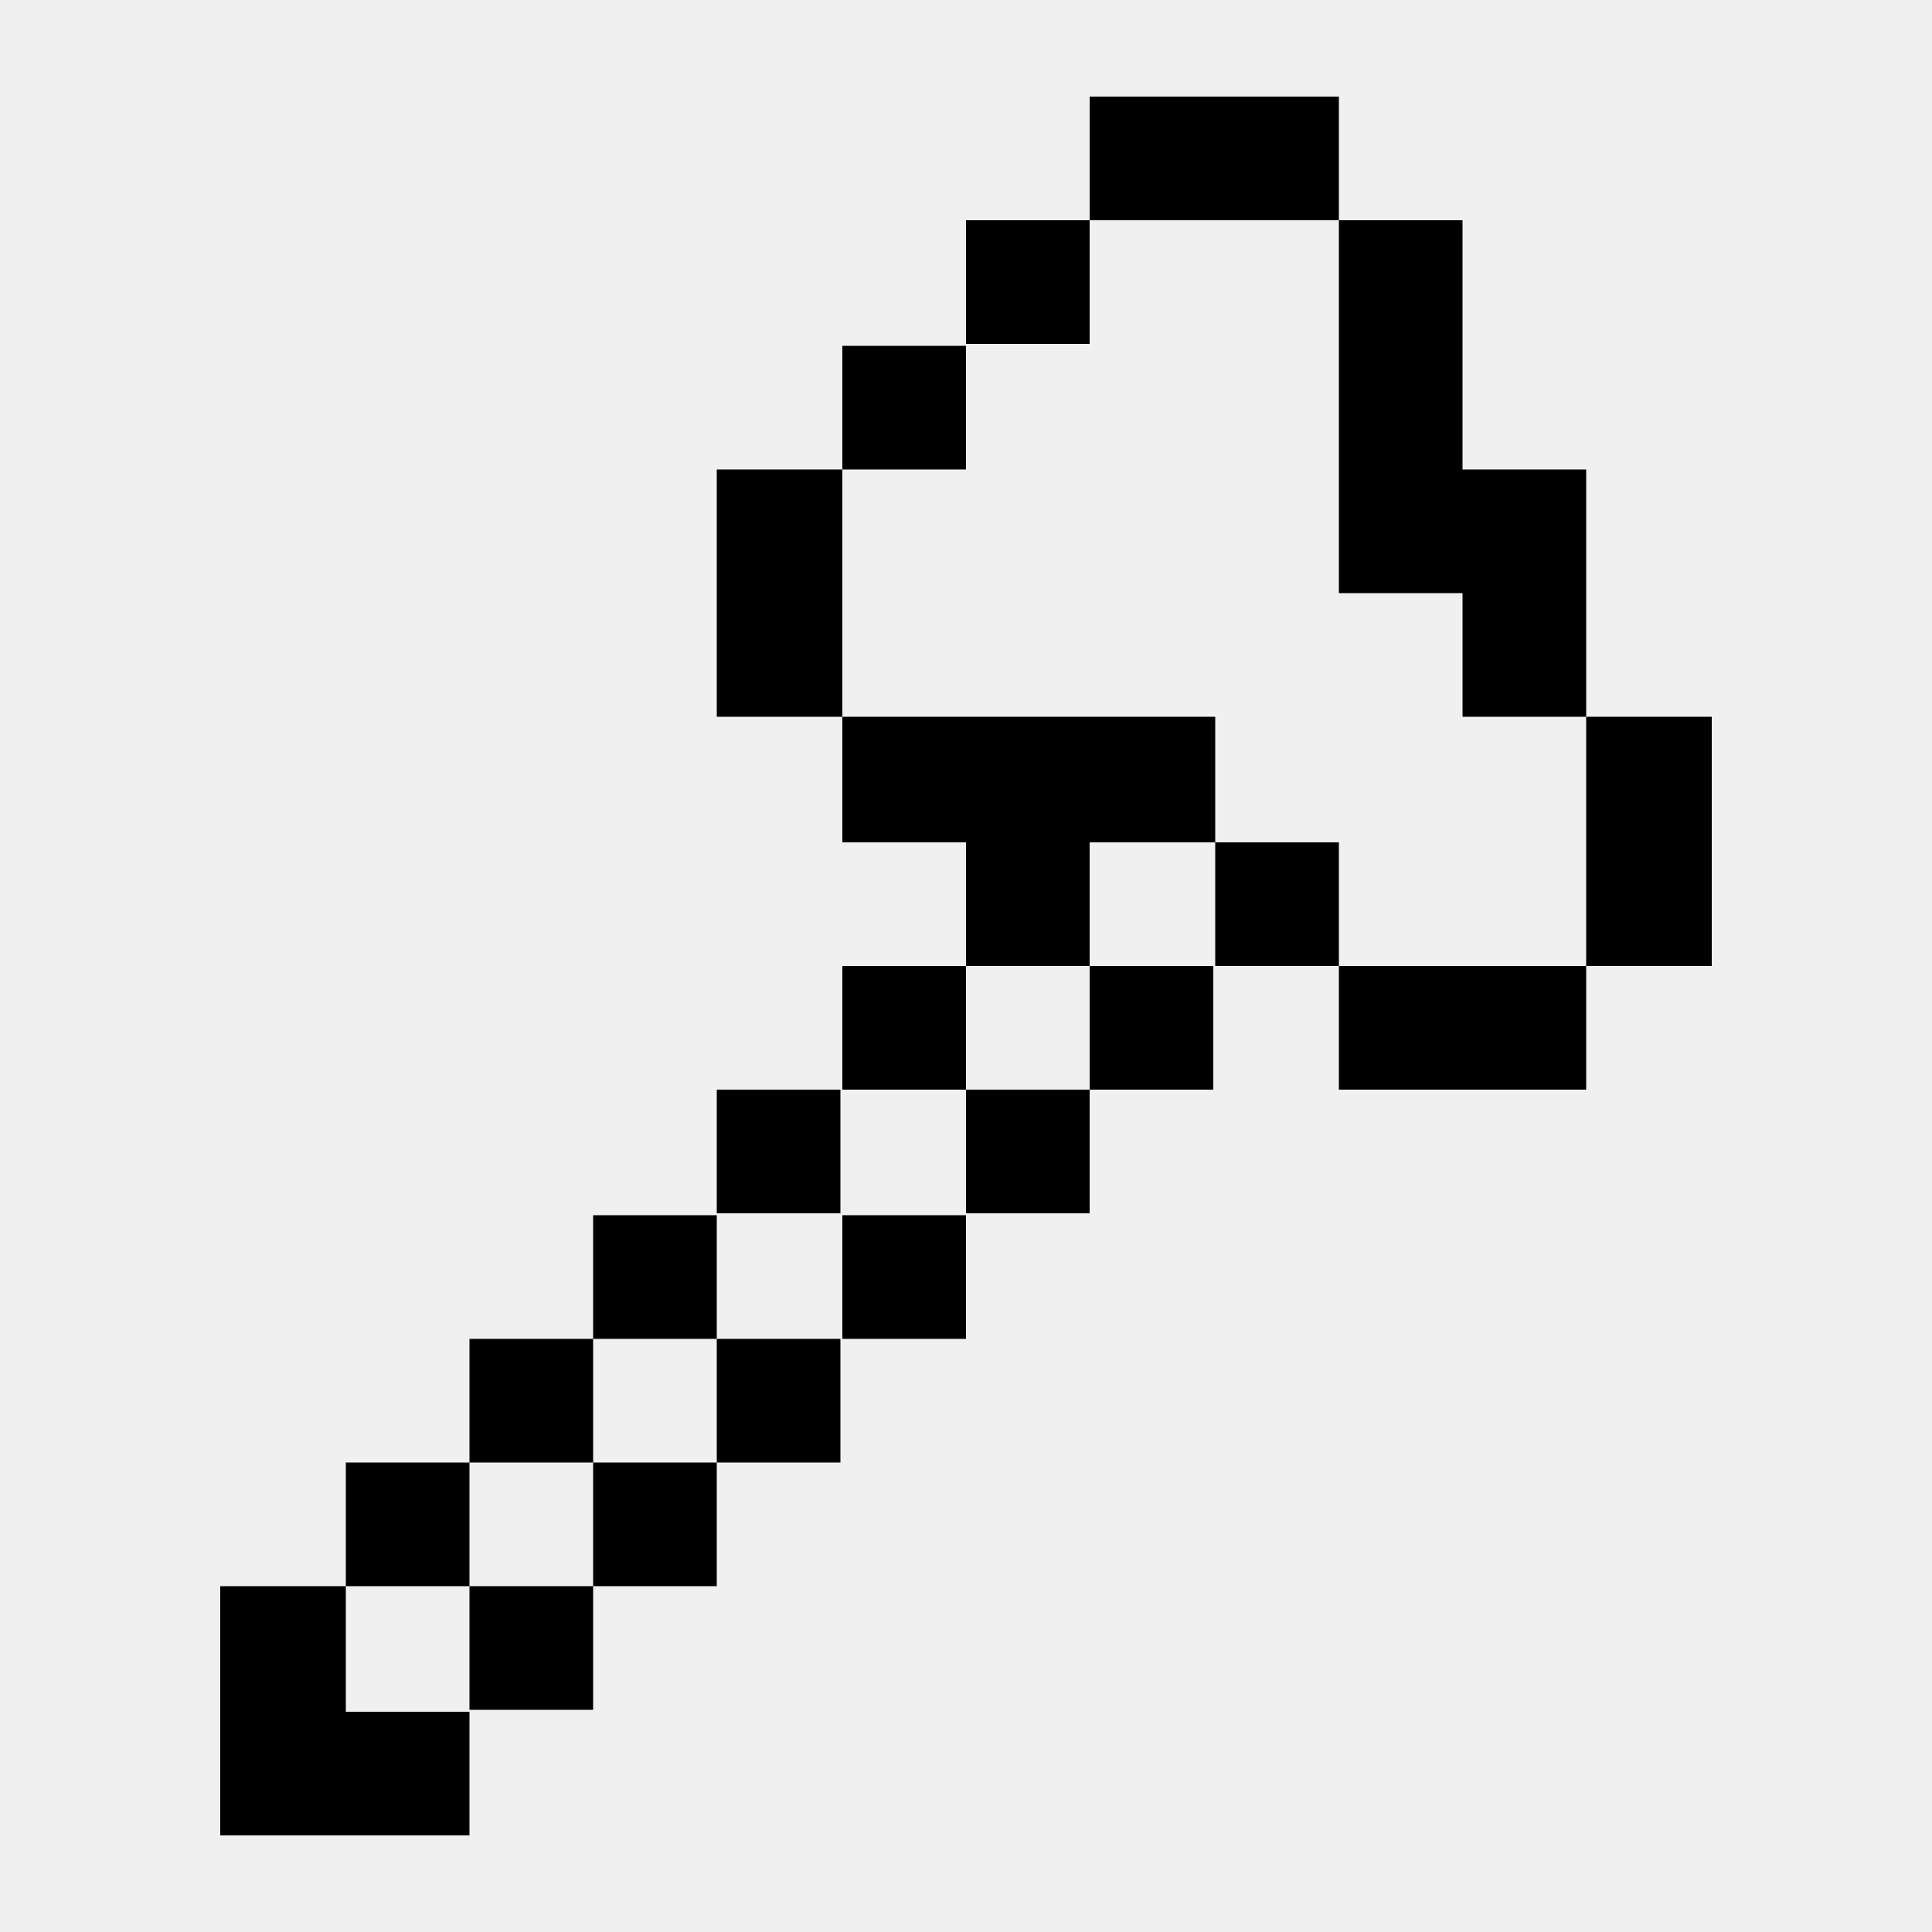
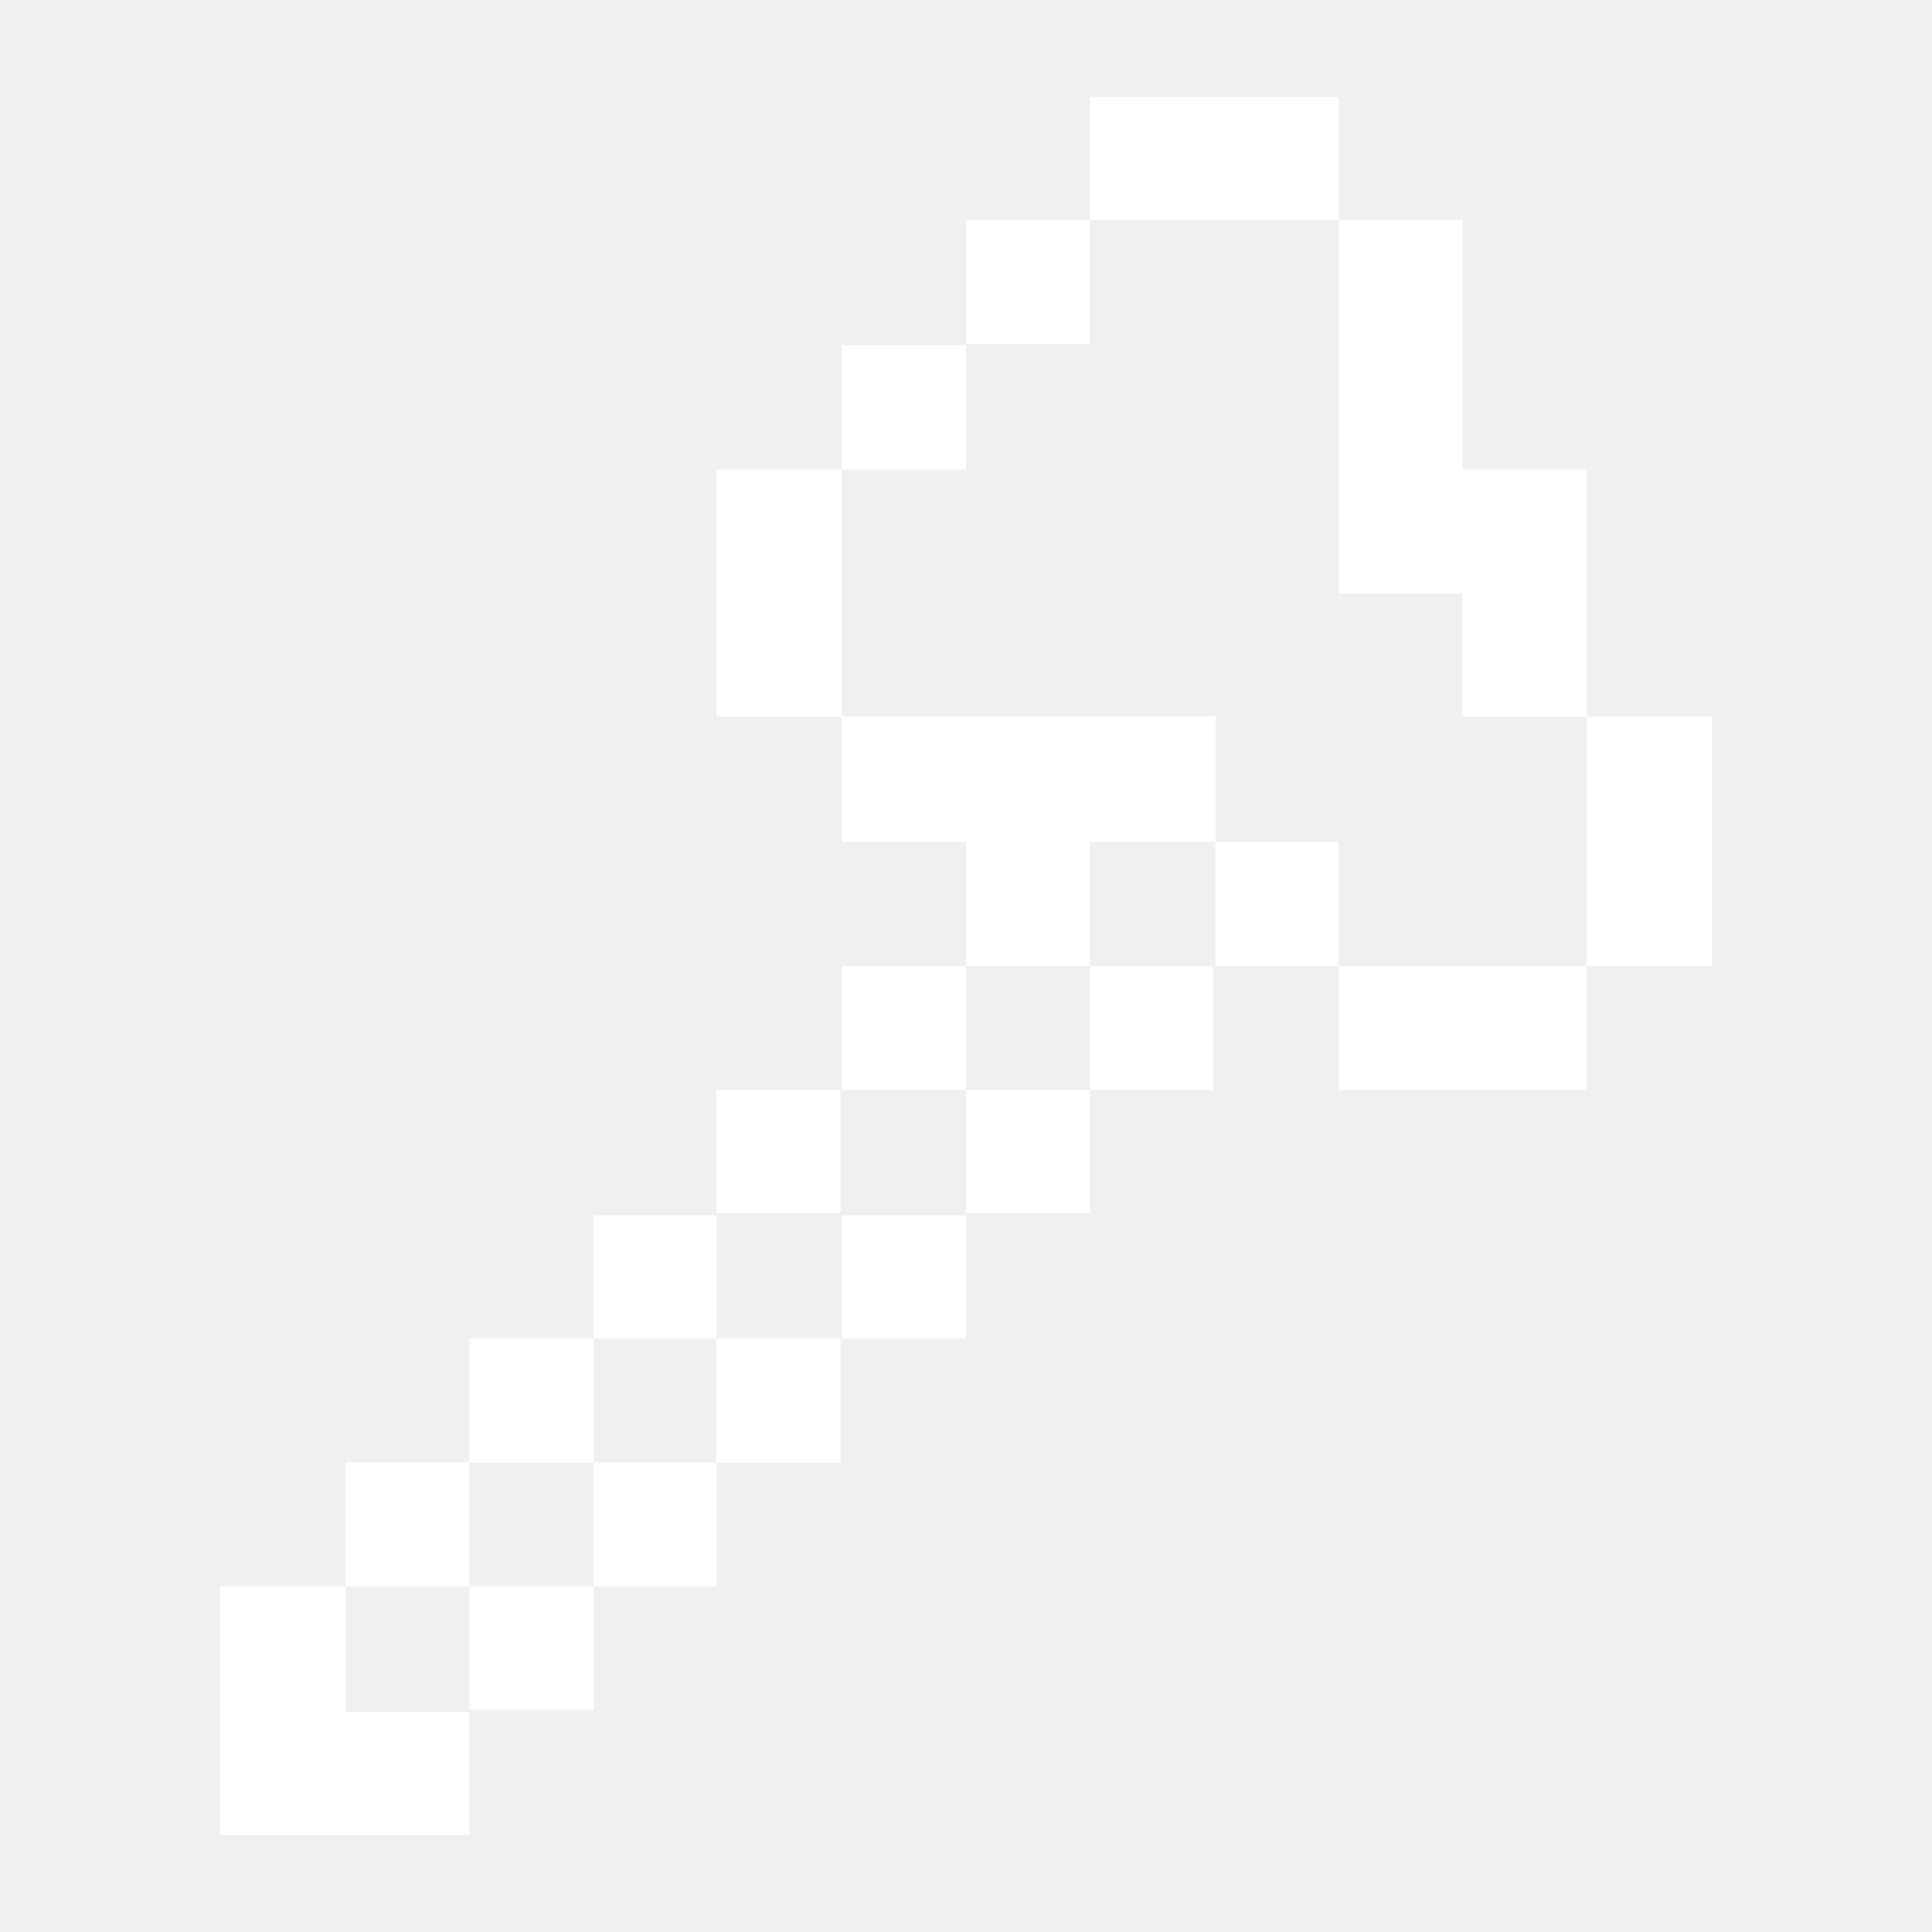
<svg xmlns="http://www.w3.org/2000/svg" version="1.1" x="0px" y="0px" viewBox="0 0 100 100" enable-background="new 0 0 100 100" xml:space="preserve">
  <g>
-     <polygon points="43.6,30.7 43.6,24.3 37.1,24.3 37.1,30.7 37.1,37.1 43.6,37.1  " />
-     <rect x="62.9" y="43.6" width="6.4" height="6.4" />
-     <polygon points="82.1,37.1 82.1,41.2 82.1,43.6 82.1,50 88.6,50 88.6,43.6 88.6,41.2 88.6,37.1  " />
-     <polygon points="56.4,37.1 50,37.1 43.6,37.1 43.6,43.6 50,43.6 50,43.6 50,50 56.4,50 56.4,43.6 62.9,43.6 62.9,37.1  " />
-     <rect x="56.4" y="50" width="6.4" height="6.4" />
-     <polygon points="69.3,50 69.3,56.4 75.7,56.4 82.1,56.4 82.1,50 75.7,50  " />
-     <rect x="43.6" y="50" width="6.4" height="6.4" />
-     <rect x="37.1" y="56.4" width="6.4" height="6.4" />
-     <rect x="50" y="56.4" width="6.4" height="6.4" />
-     <rect x="30.7" y="62.9" width="6.4" height="6.4" />
-     <rect x="43.6" y="62.9" width="6.4" height="6.4" />
-     <rect x="24.3" y="69.3" width="6.4" height="6.4" />
-     <rect x="37.1" y="69.3" width="6.4" height="6.4" />
-     <rect x="17.9" y="75.7" width="6.4" height="6.4" />
-     <rect x="30.7" y="75.7" width="6.4" height="6.4" />
-     <polygon points="17.9,82.1 11.4,82.1 11.4,88.6 11.4,95 17.9,95 24.3,95 24.3,88.6 17.9,88.6  " />
-     <rect x="24.3" y="82.1" width="6.4" height="6.4" />
-     <polygon points="69.3,11.4 69.3,5 62.9,5 56.4,5 56.4,11.4 62.9,11.4  " />
-     <rect x="50" y="11.4" width="6.4" height="6.4" />
-     <polygon points="75.7,24.3 75.7,24.3 75.7,17.9 75.7,11.4 69.3,11.4 69.3,17.9 69.3,24.3 69.3,24.3 69.3,25.8 69.3,30.7 75.7,30.7    75.7,37.1 82.1,37.1 82.1,30.7 82.1,29.2 82.1,24.3  " />
-     <rect x="43.6" y="17.9" width="6.4" height="6.4" />
+     <polygon points="43.6,30.7 43.6,24.3 37.1,24.3 37.1,30.7 37.1,37.1 43.6,37.1  " style="fill:#fff;" />
+     <rect x="62.9" y="43.6" width="6.4" height="6.4" style="fill:#fff;" />
+     <polygon points="82.1,37.1 82.1,41.2 82.1,43.6 82.1,50 88.6,50 88.6,43.6 88.6,41.2 88.6,37.1  " style="fill:#fff;" />
+     <polygon points="56.4,37.1 50,37.1 43.6,37.1 43.6,43.6 50,43.6 50,43.6 50,50 56.4,50 56.4,43.6 62.9,43.6 62.9,37.1  " style="fill:#fff;" />
+     <rect x="56.4" y="50" width="6.4" height="6.4" style="fill:#fff;" />
+     <polygon points="69.3,50 69.3,56.4 75.7,56.4 82.1,56.4 82.1,50 75.7,50  " style="fill:#fff;" />
+     <rect x="43.6" y="50" width="6.4" height="6.4" style="fill:#fff;" />
+     <rect x="37.1" y="56.4" width="6.4" height="6.4" style="fill:#fff;" />
+     <rect x="50" y="56.4" width="6.4" height="6.4" style="fill:#fff;" />
+     <rect x="30.7" y="62.9" width="6.4" height="6.4" style="fill:#fff;" />
+     <rect x="43.6" y="62.9" width="6.4" height="6.4" style="fill:#fff;" />
+     <rect x="24.3" y="69.3" width="6.4" height="6.4" style="fill:#fff;" />
+     <rect x="37.1" y="69.3" width="6.4" height="6.4" style="fill:#fff;" />
+     <rect x="17.9" y="75.7" width="6.4" height="6.4" style="fill:#fff;" />
+     <rect x="30.7" y="75.7" width="6.4" height="6.4" style="fill:#fff;" />
+     <polygon points="17.9,82.1 11.4,82.1 11.4,88.6 11.4,95 17.9,95 24.3,95 24.3,88.6 17.9,88.6  " style="fill:#fff;" />
+     <rect x="24.3" y="82.1" width="6.4" height="6.4" style="fill:#fff;" />
+     <polygon points="69.3,11.4 69.3,5 62.9,5 56.4,5 56.4,11.4 62.9,11.4  " style="fill:#fff;" />
+     <rect x="50" y="11.4" width="6.4" height="6.4" style="fill:#fff;" />
+     <polygon points="75.7,24.3 75.7,24.3 75.7,17.9 75.7,11.4 69.3,11.4 69.3,17.9 69.3,24.3 69.3,24.3 69.3,25.8 69.3,30.7 75.7,30.7    75.7,37.1 82.1,37.1 82.1,30.7 82.1,29.2 82.1,24.3  " style="fill:#fff;" />
+     <rect x="43.6" y="17.9" width="6.4" height="6.4" style="fill:#fff;" />
  </g>
</svg>
